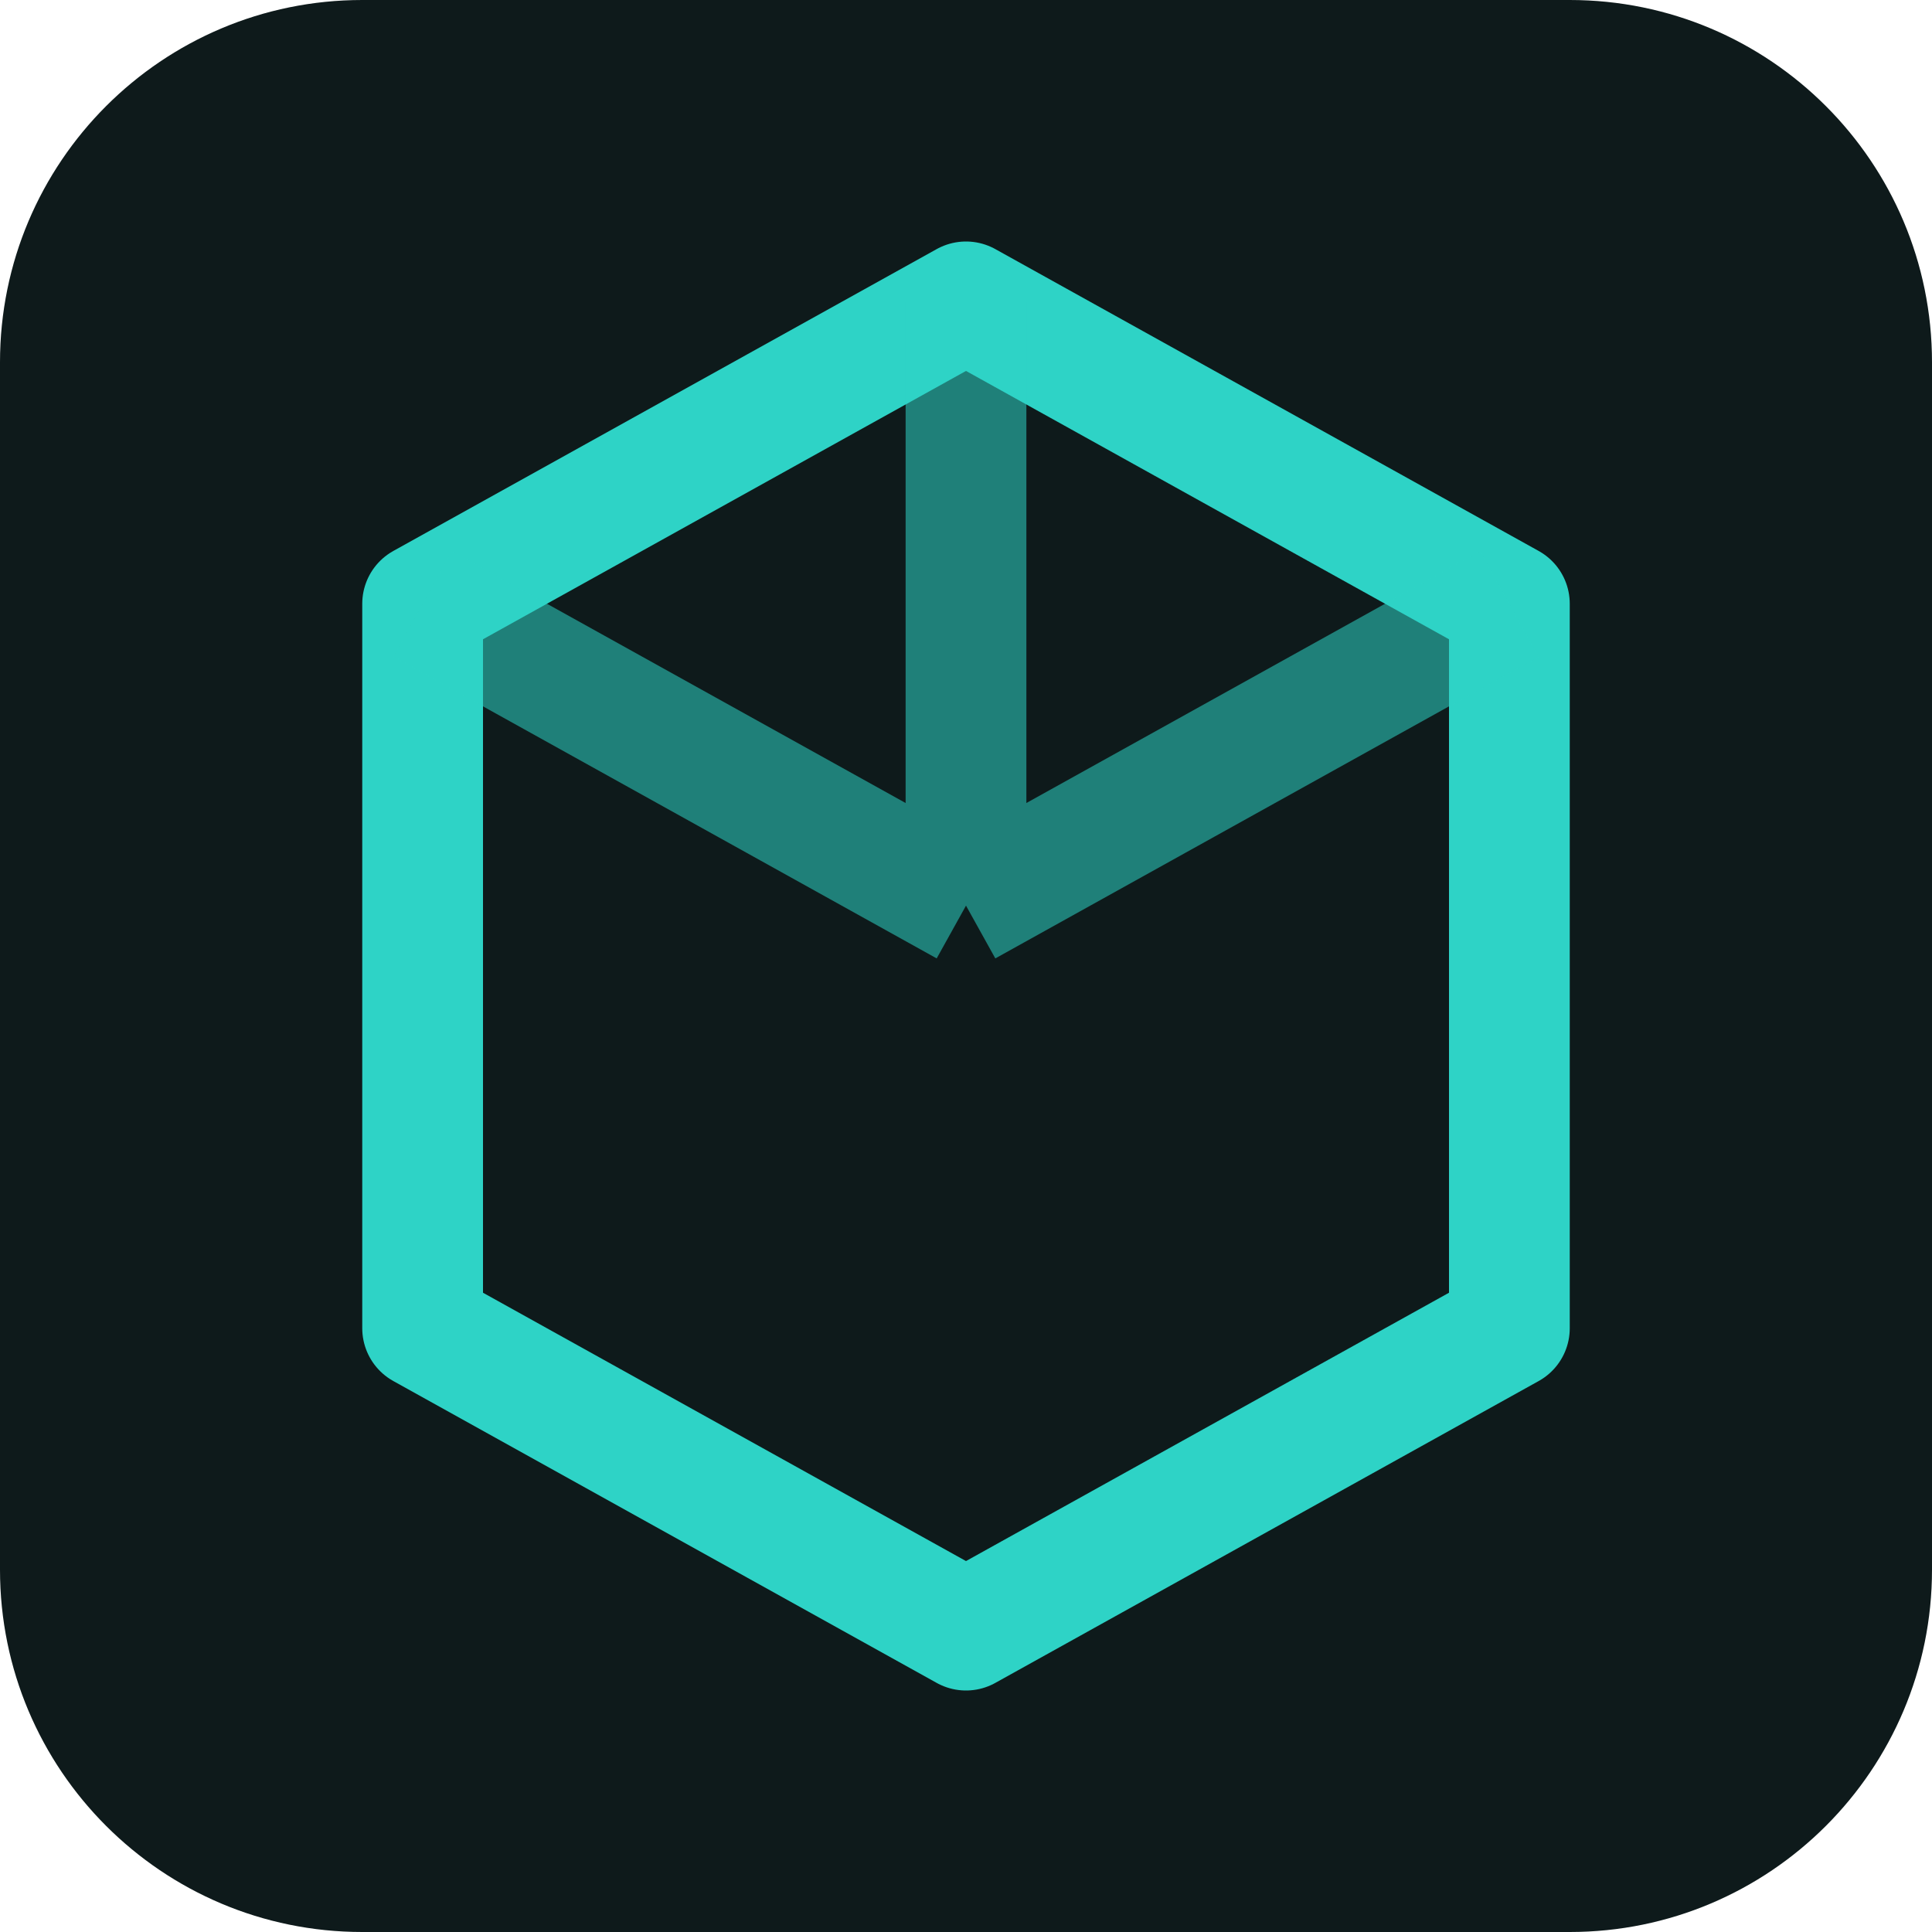
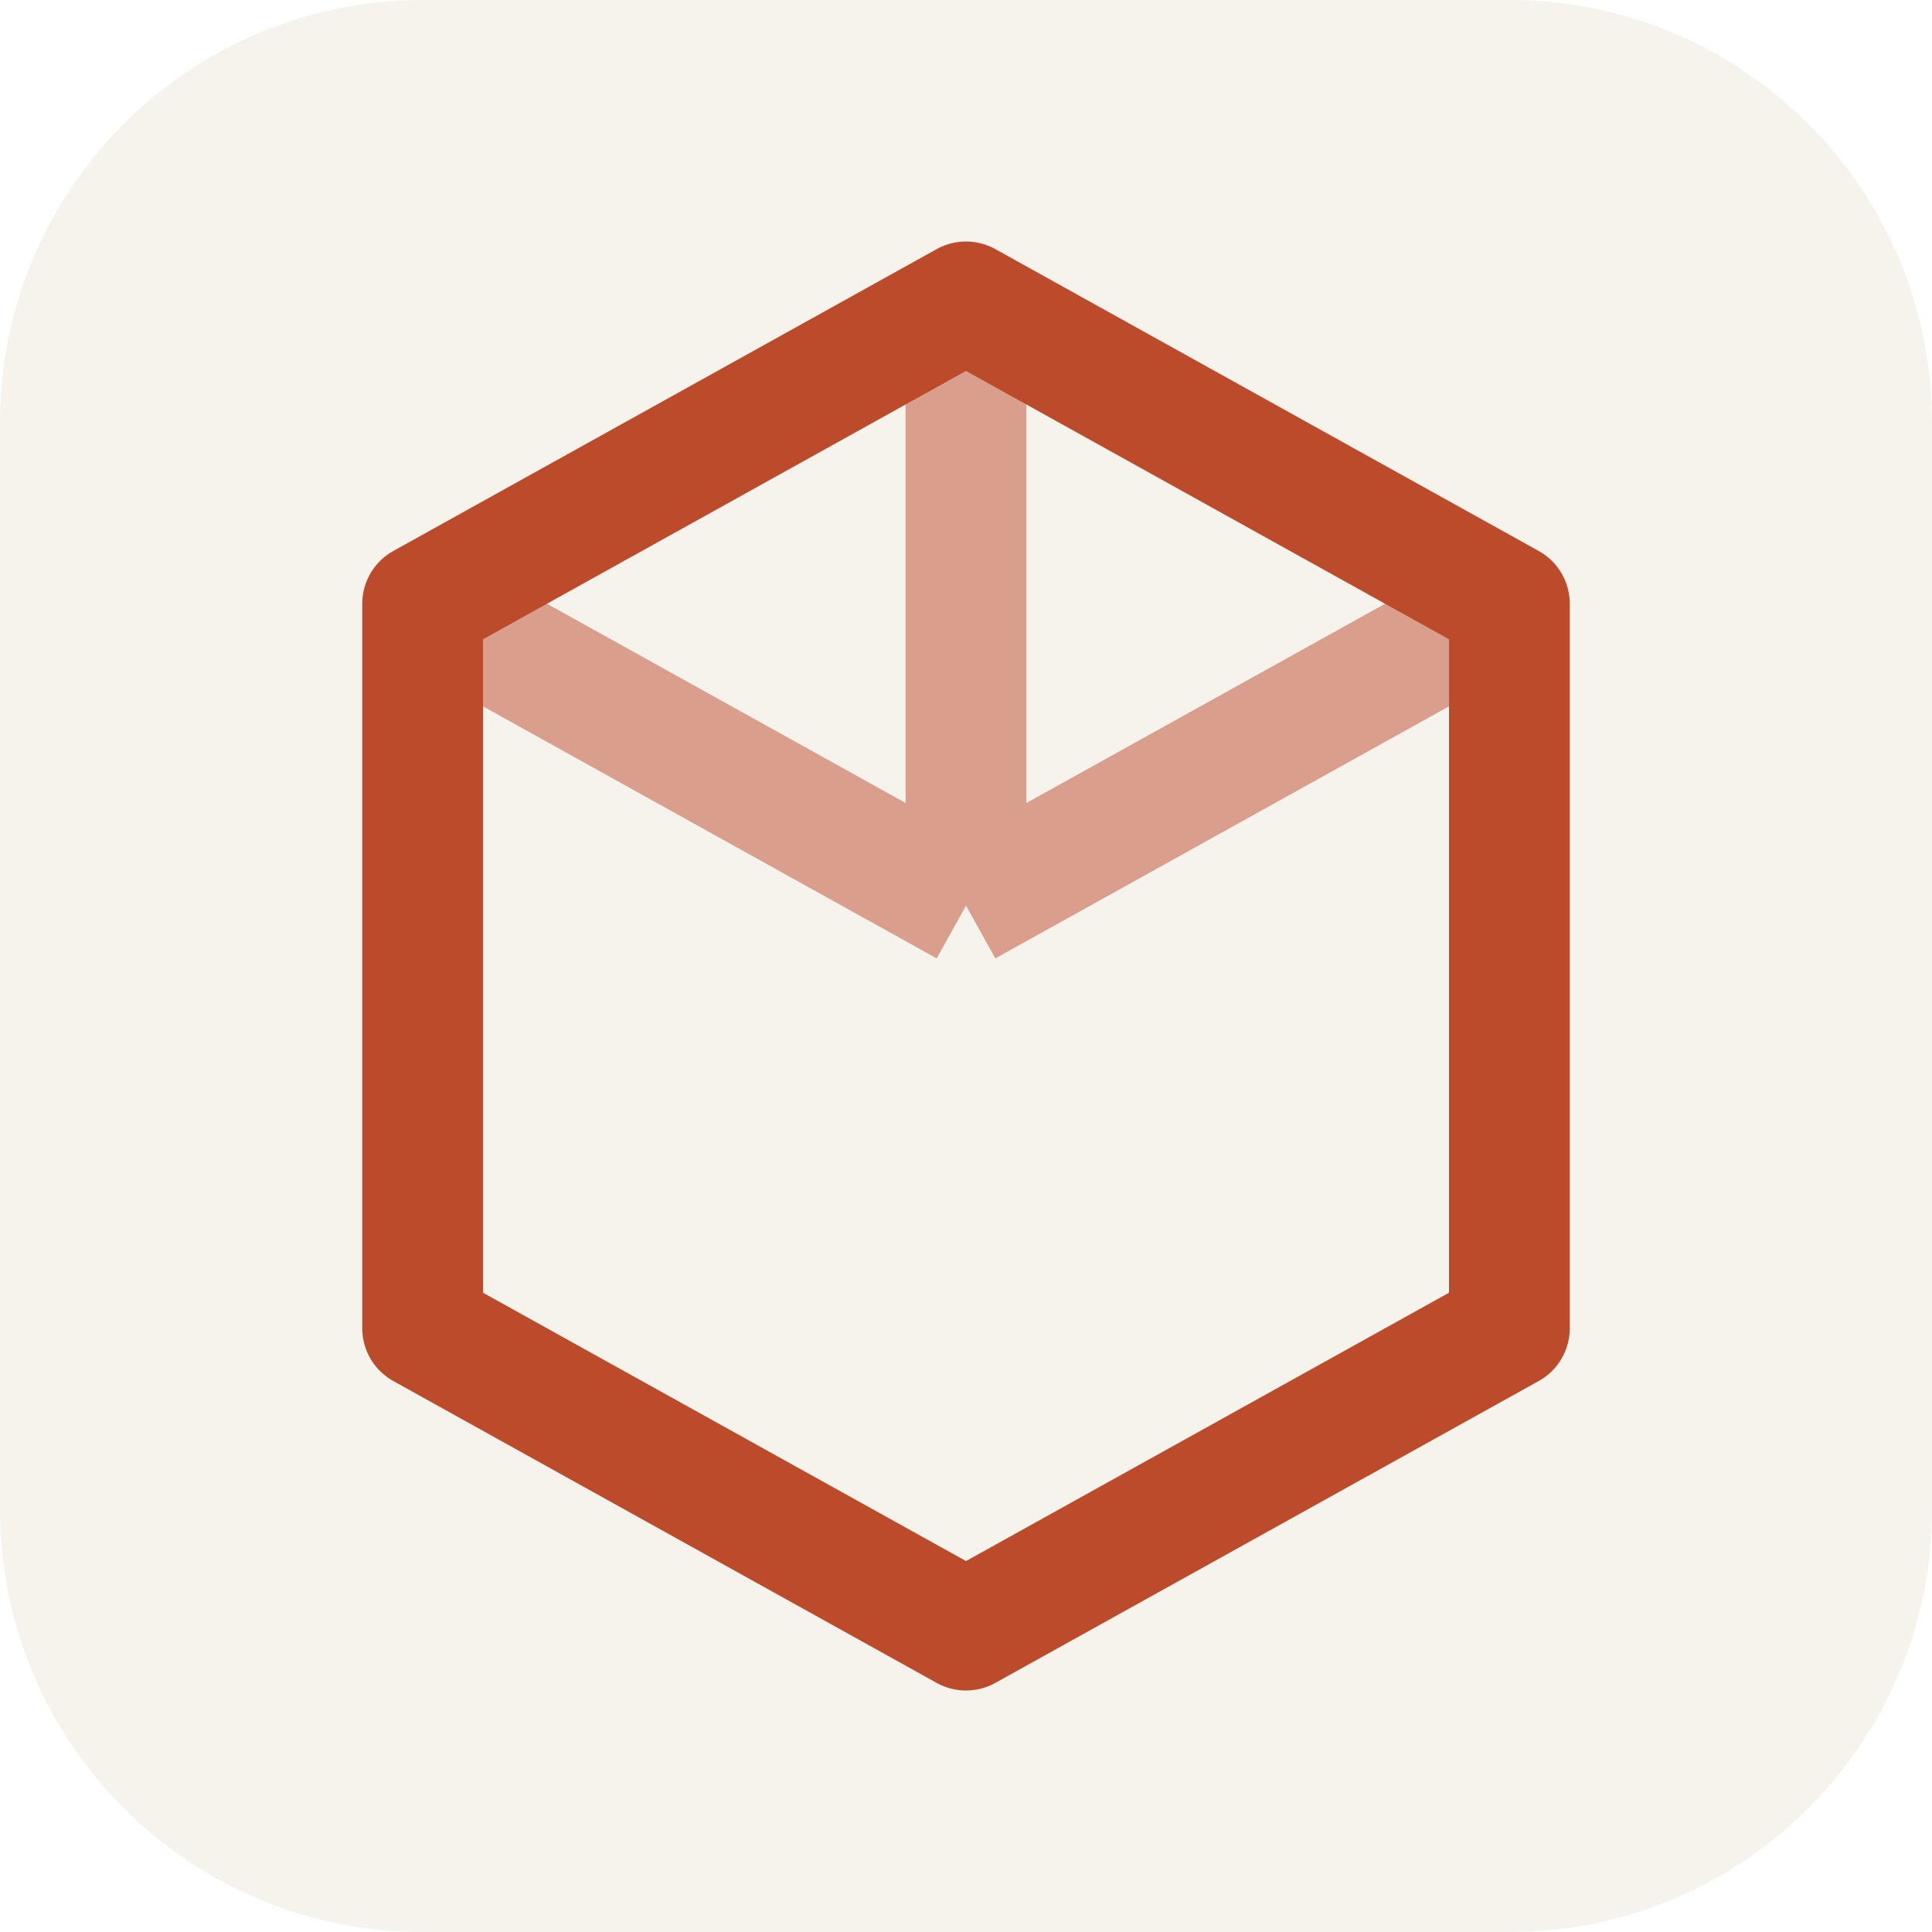
<svg xmlns="http://www.w3.org/2000/svg" width="32" height="32" viewBox="0 0 32 32">
-   <rect width="32" height="32" rx="6" fill="#0e1a1b" />
-   <path d="M16 5l9 5v12l-9 5-9-5V10z" fill="none" stroke="#2ed3c6" stroke-width="2" stroke-linejoin="round" />
-   <path d="M16 5v10M16 15l9-5M16 15l-9-5" stroke="#2ed3c6" stroke-width="2" stroke-linejoin="round" opacity="0.55" />
+   <rect width="32" height="32" rx="7" fill="#f6f3ec" />
+   <path d="M16 5l9 5v12l-9 5-9-5V10z" fill="none" stroke="#bc4b2b" stroke-width="2" stroke-linejoin="round" />
+   <path d="M16 5v10M16 15l9-5M16 15l-9-5" stroke="#bc4b2b" stroke-width="2" stroke-linejoin="round" opacity="0.5" />
</svg>
